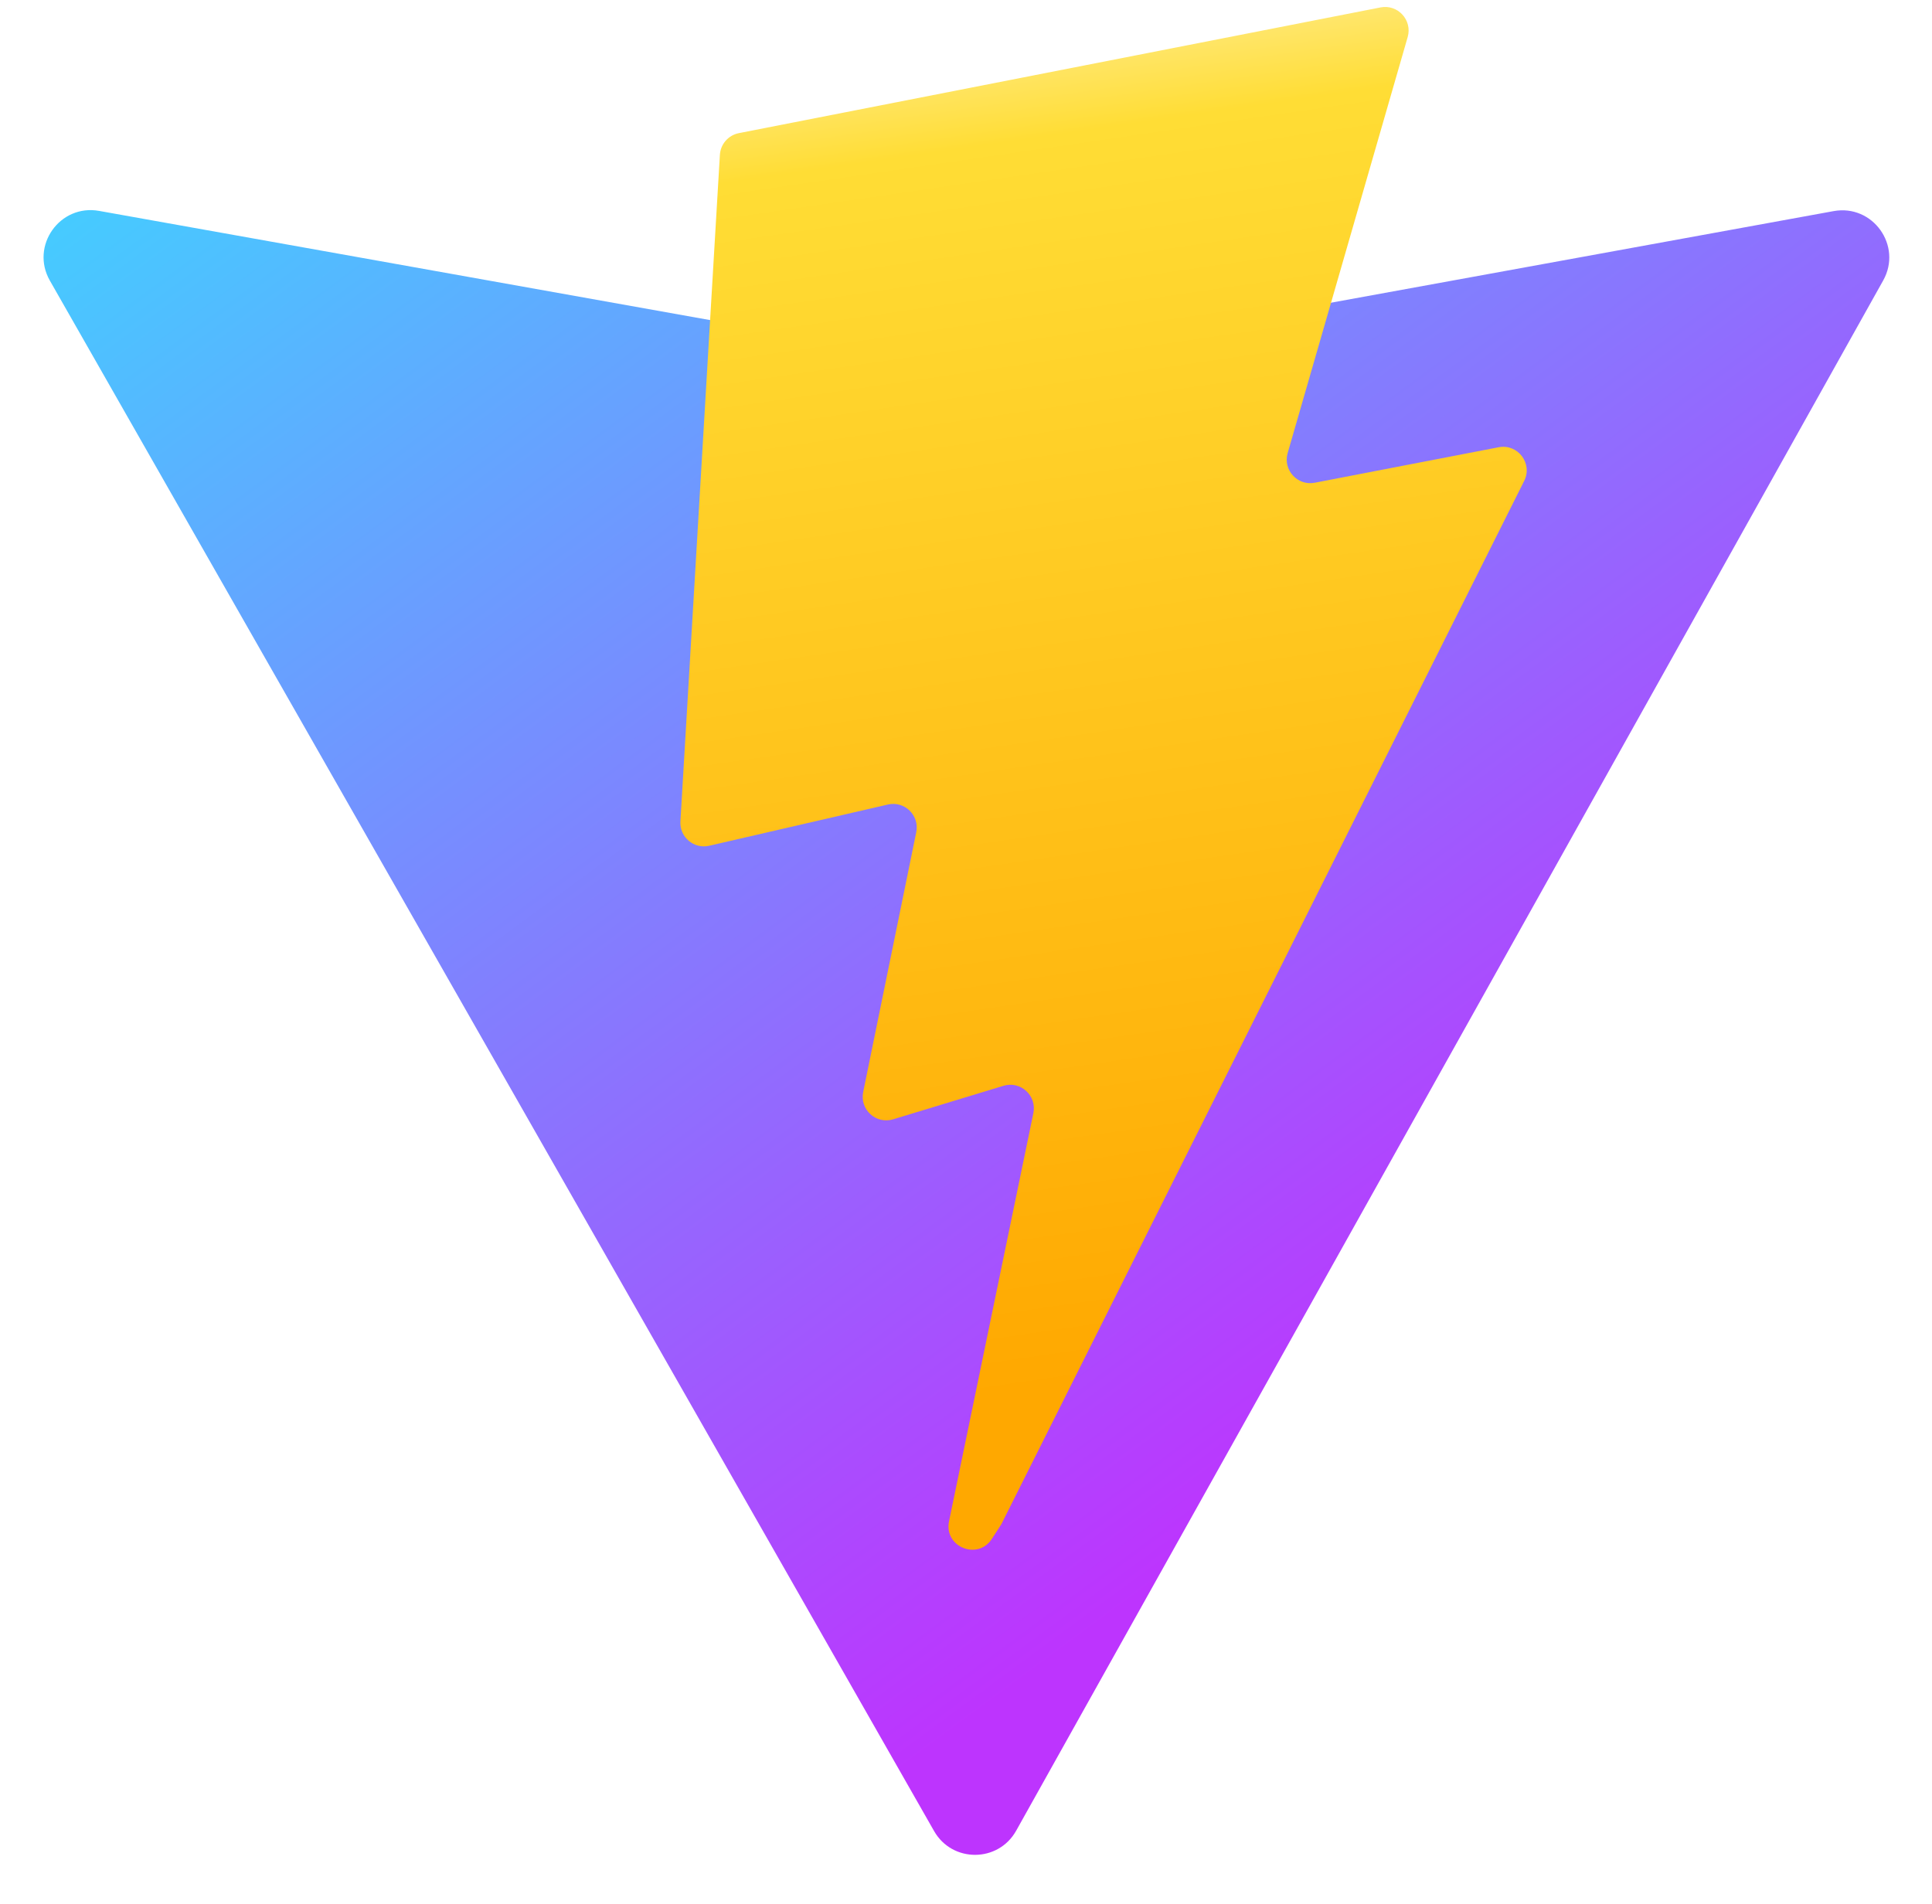
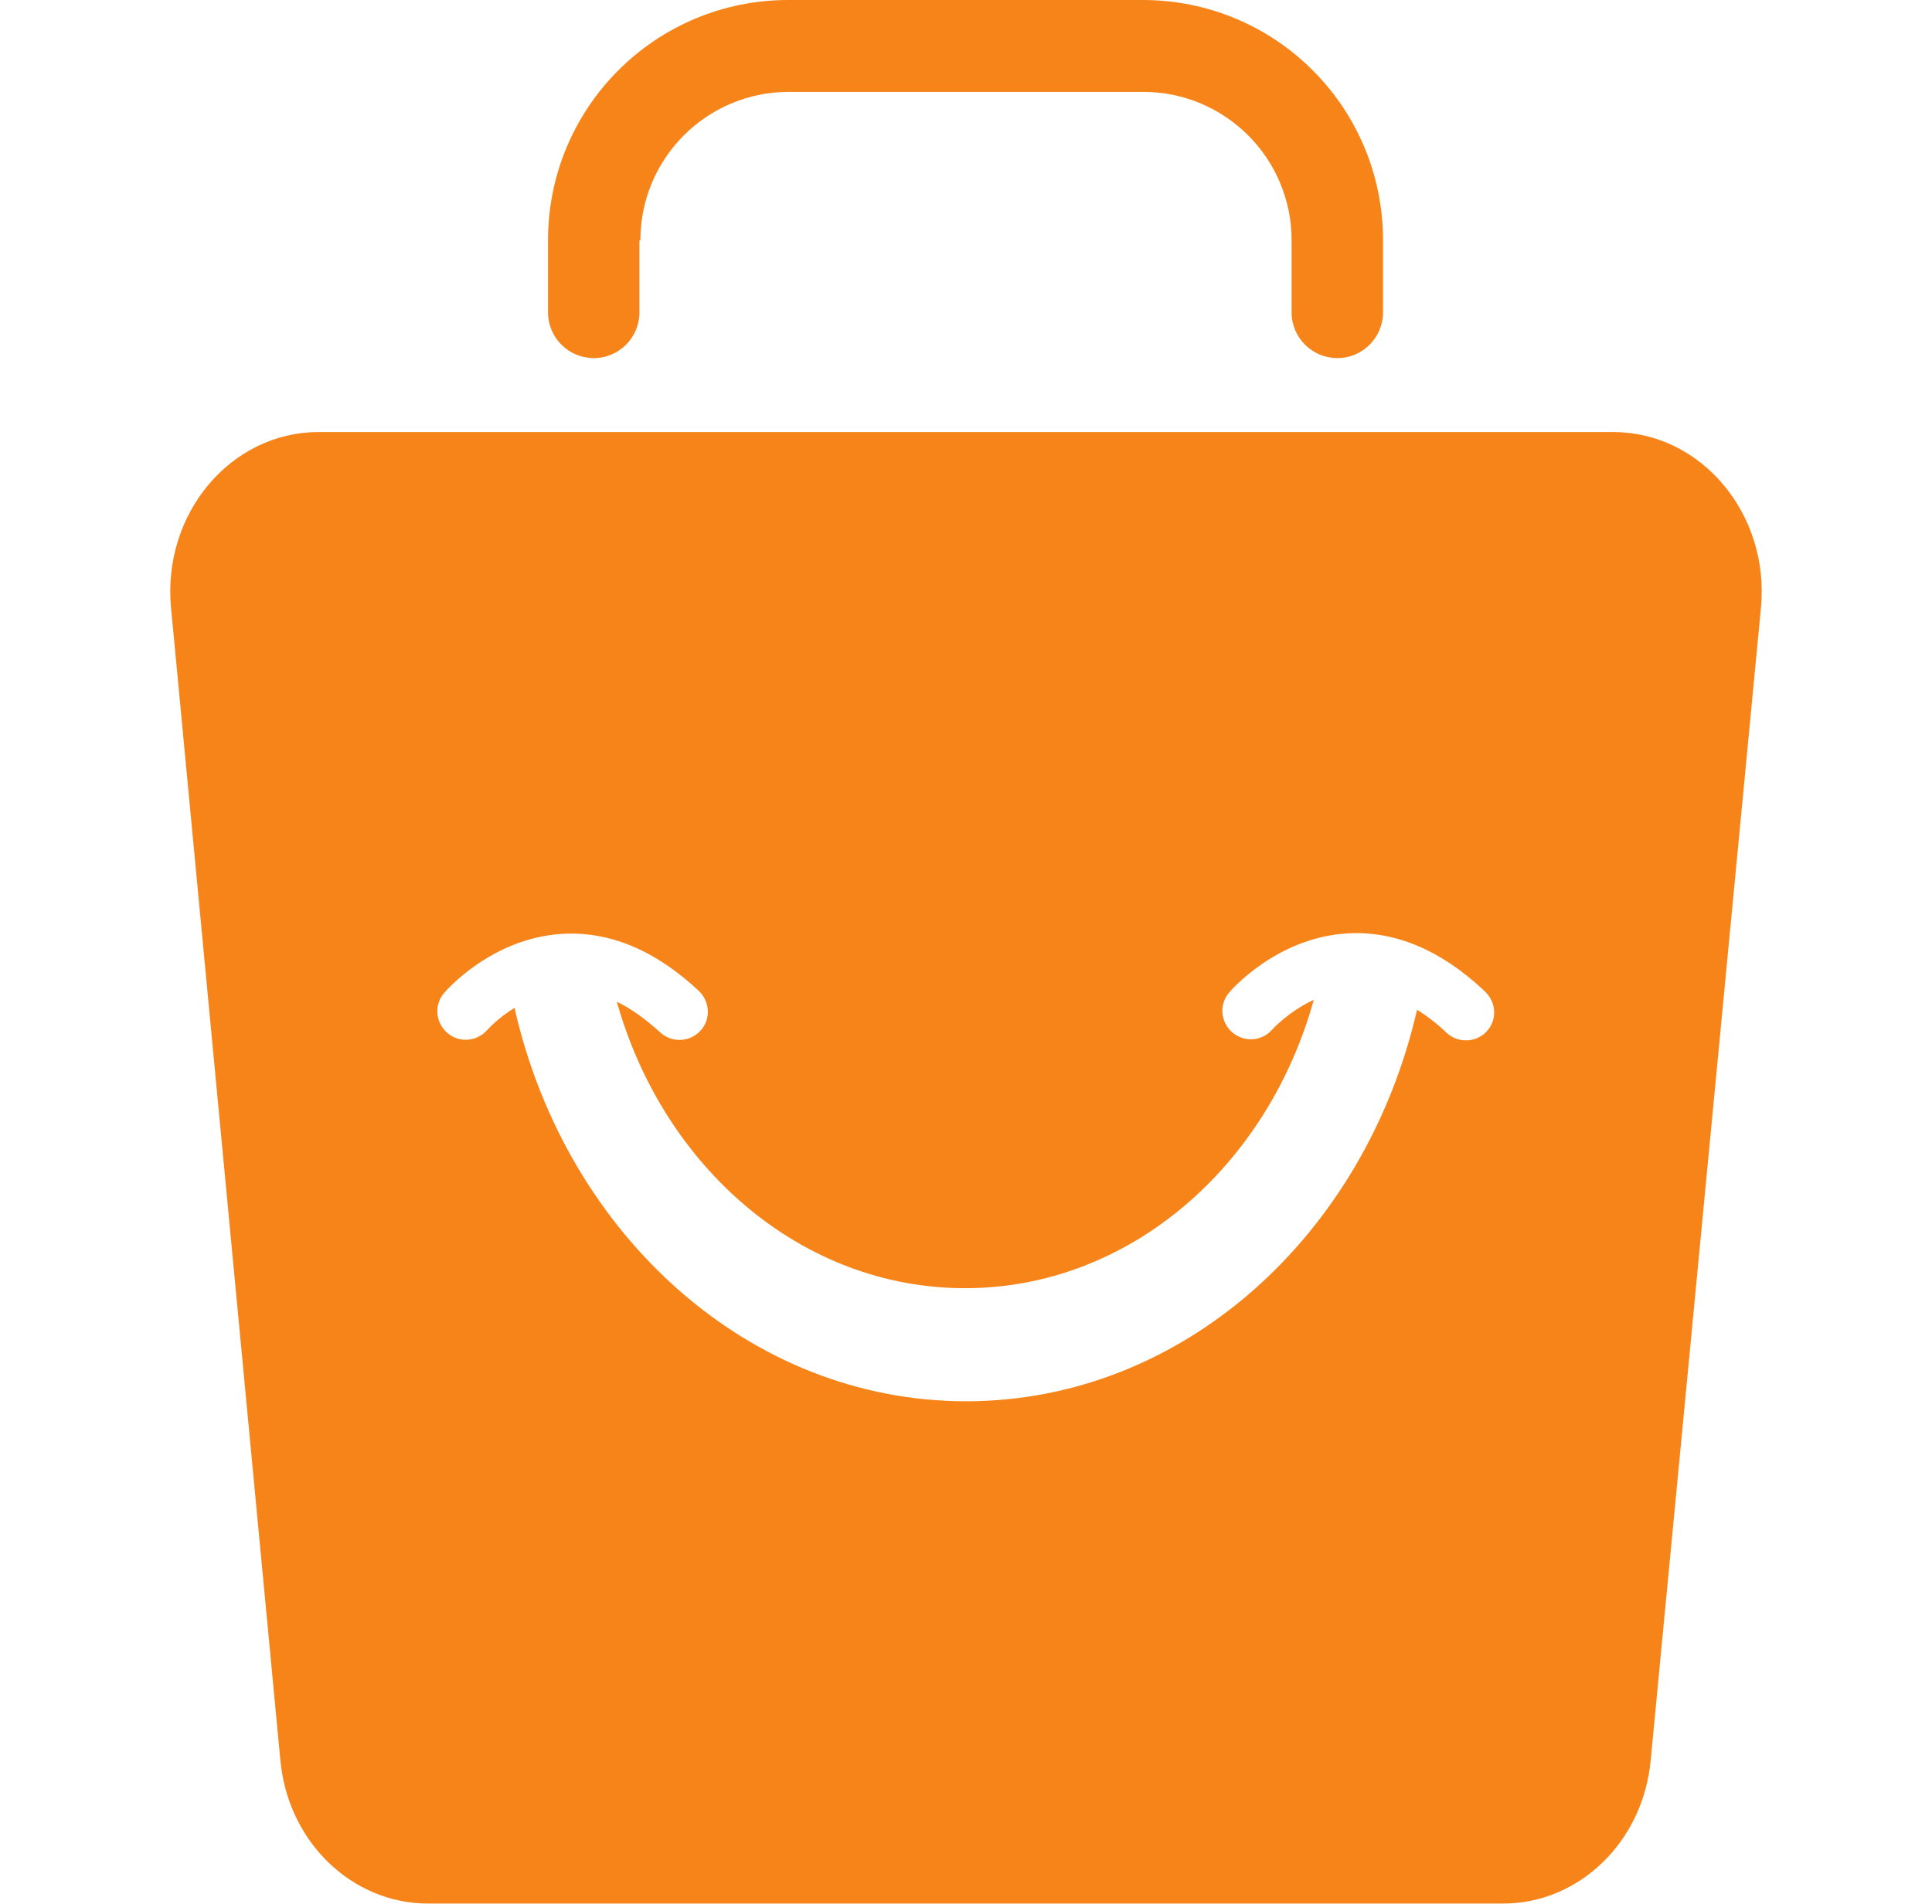
- <svg xmlns="http://www.w3.org/2000/svg" width="410" height="404" viewBox="0 0 410 404" fill="none">
-   <path d="M399.641 59.525L215.643 388.545C211.844 395.338 202.084 395.378 198.228 388.618L10.582 59.556C6.381 52.19 12.68 43.267 21.028 44.759L205.223 77.682C206.398 77.892 207.601 77.89 208.776 77.676L389.119 44.806C397.439 43.289 403.768 52.143 399.641 59.525Z" fill="url(#paint0_linear)" />
-   <path d="M292.965 1.574L156.801 28.255C154.563 28.694 152.906 30.59 152.771 32.866L144.395 174.33C144.198 177.662 147.258 180.248 150.51 179.498L188.42 170.749C191.967 169.931 195.172 173.055 194.443 176.622L183.18 231.775C182.422 235.487 185.907 238.661 189.532 237.56L212.947 230.446C216.577 229.344 220.065 232.527 219.297 236.242L201.398 322.875C200.278 328.294 207.486 331.249 210.492 326.603L212.5 323.5L323.454 102.072C325.312 98.365 322.108 94.137 318.036 94.923L279.014 102.454C275.347 103.161 272.227 99.746 273.262 96.158L298.731 7.867C299.767 4.273 296.636 0.855 292.965 1.574Z" fill="url(#paint1_linear)" />
-   <defs>
-     <linearGradient id="paint0_linear" x1="6" y1="33" x2="235" y2="344" gradientUnits="userSpaceOnUse">
-       <stop stop-color="#41D1FF" />
-       <stop offset="1" stop-color="#BD34FE" />
-     </linearGradient>
-     <linearGradient id="paint1_linear" x1="194.651" y1="8.818" x2="236.076" y2="292.989" gradientUnits="userSpaceOnUse">
-       <stop stop-color="#FFEA83" />
-       <stop offset="0.083" stop-color="#FFDD35" />
-       <stop offset="1" stop-color="#FFA800" />
-     </linearGradient>
-   </defs>
+ <svg xmlns="http://www.w3.org/2000/svg" version="1.1" id="Capa_1" x="0px" y="0px" viewBox="0 0 410 404" style="enable-background:new 0 0 410 404;" xml:space="preserve">
+   <style type="text/css">
+ 	.st0{fill:#F78419;}
+ </style>
+   <g>
+     <path class="st0" d="M135.9,51c0-17.4,14.1-31.5,31.5-31.5h75.2c17.4,0,31.5,14.1,31.5,31.5v15.3c0,5.4,4.4,9.7,9.7,9.7h0   c5.4,0,9.7-4.4,9.7-9.7V51c0-28.2-22.8-51-51-51h-75.2c-28.2,0-51,22.8-51,51v15.3c0,5.4,4.4,9.7,9.7,9.7h0c5.4,0,9.7-4.4,9.7-9.7   V51z" />
+     <path class="st0" d="M36.3,129l23.2,244.6c1.6,17.3,15.2,30.4,31.3,30.4h23.9h180.4h23.9c16.1,0,29.7-13.1,31.3-30.4L373.7,129   c1.9-19.9-12.7-37.3-31.3-37.3h-47.2H114.8H67.6C49,91.7,34.4,109,36.3,129z M315.5,218.9c-1.2,1.3-2.8,1.9-4.4,1.9   c-1.5,0-2.9-0.5-4.1-1.6c-2.1-2-4.2-3.6-6.3-4.9c0,0,0,0.1,0,0.1c-11,47.8-49.7,83-95.7,83c-46,0-84.7-35.3-95.7-83   c0-0.2,0-0.3-0.1-0.5c-3.6,2.2-5.8,4.7-5.8,4.7c-2.2,2.5-6,2.8-8.5,0.6c-2.5-2.2-2.8-5.9-0.7-8.4c0.4-0.5,10.1-11.7,25.1-12.6   c10.1-0.6,19.8,3.5,29,12.1c2.4,2.3,2.6,6.1,0.3,8.5c-1.2,1.3-2.8,1.9-4.4,1.9c-1.5,0-2.9-0.5-4.1-1.6c-3.1-2.8-6.1-5-9.2-6.5   c9.9,35.2,39.2,60.8,73.9,60.8c34.8,0,64.2-25.8,74-61.2c-5.4,2.5-8.8,6.3-8.8,6.3c-2.2,2.5-5.9,2.8-8.5,0.6   c-2.5-2.2-2.8-5.9-0.7-8.4c0.4-0.5,10.1-11.7,25.1-12.6c10.1-0.6,19.8,3.5,29,12.1C317.6,212.6,317.8,216.4,315.5,218.9z" />
+   </g>
</svg>
